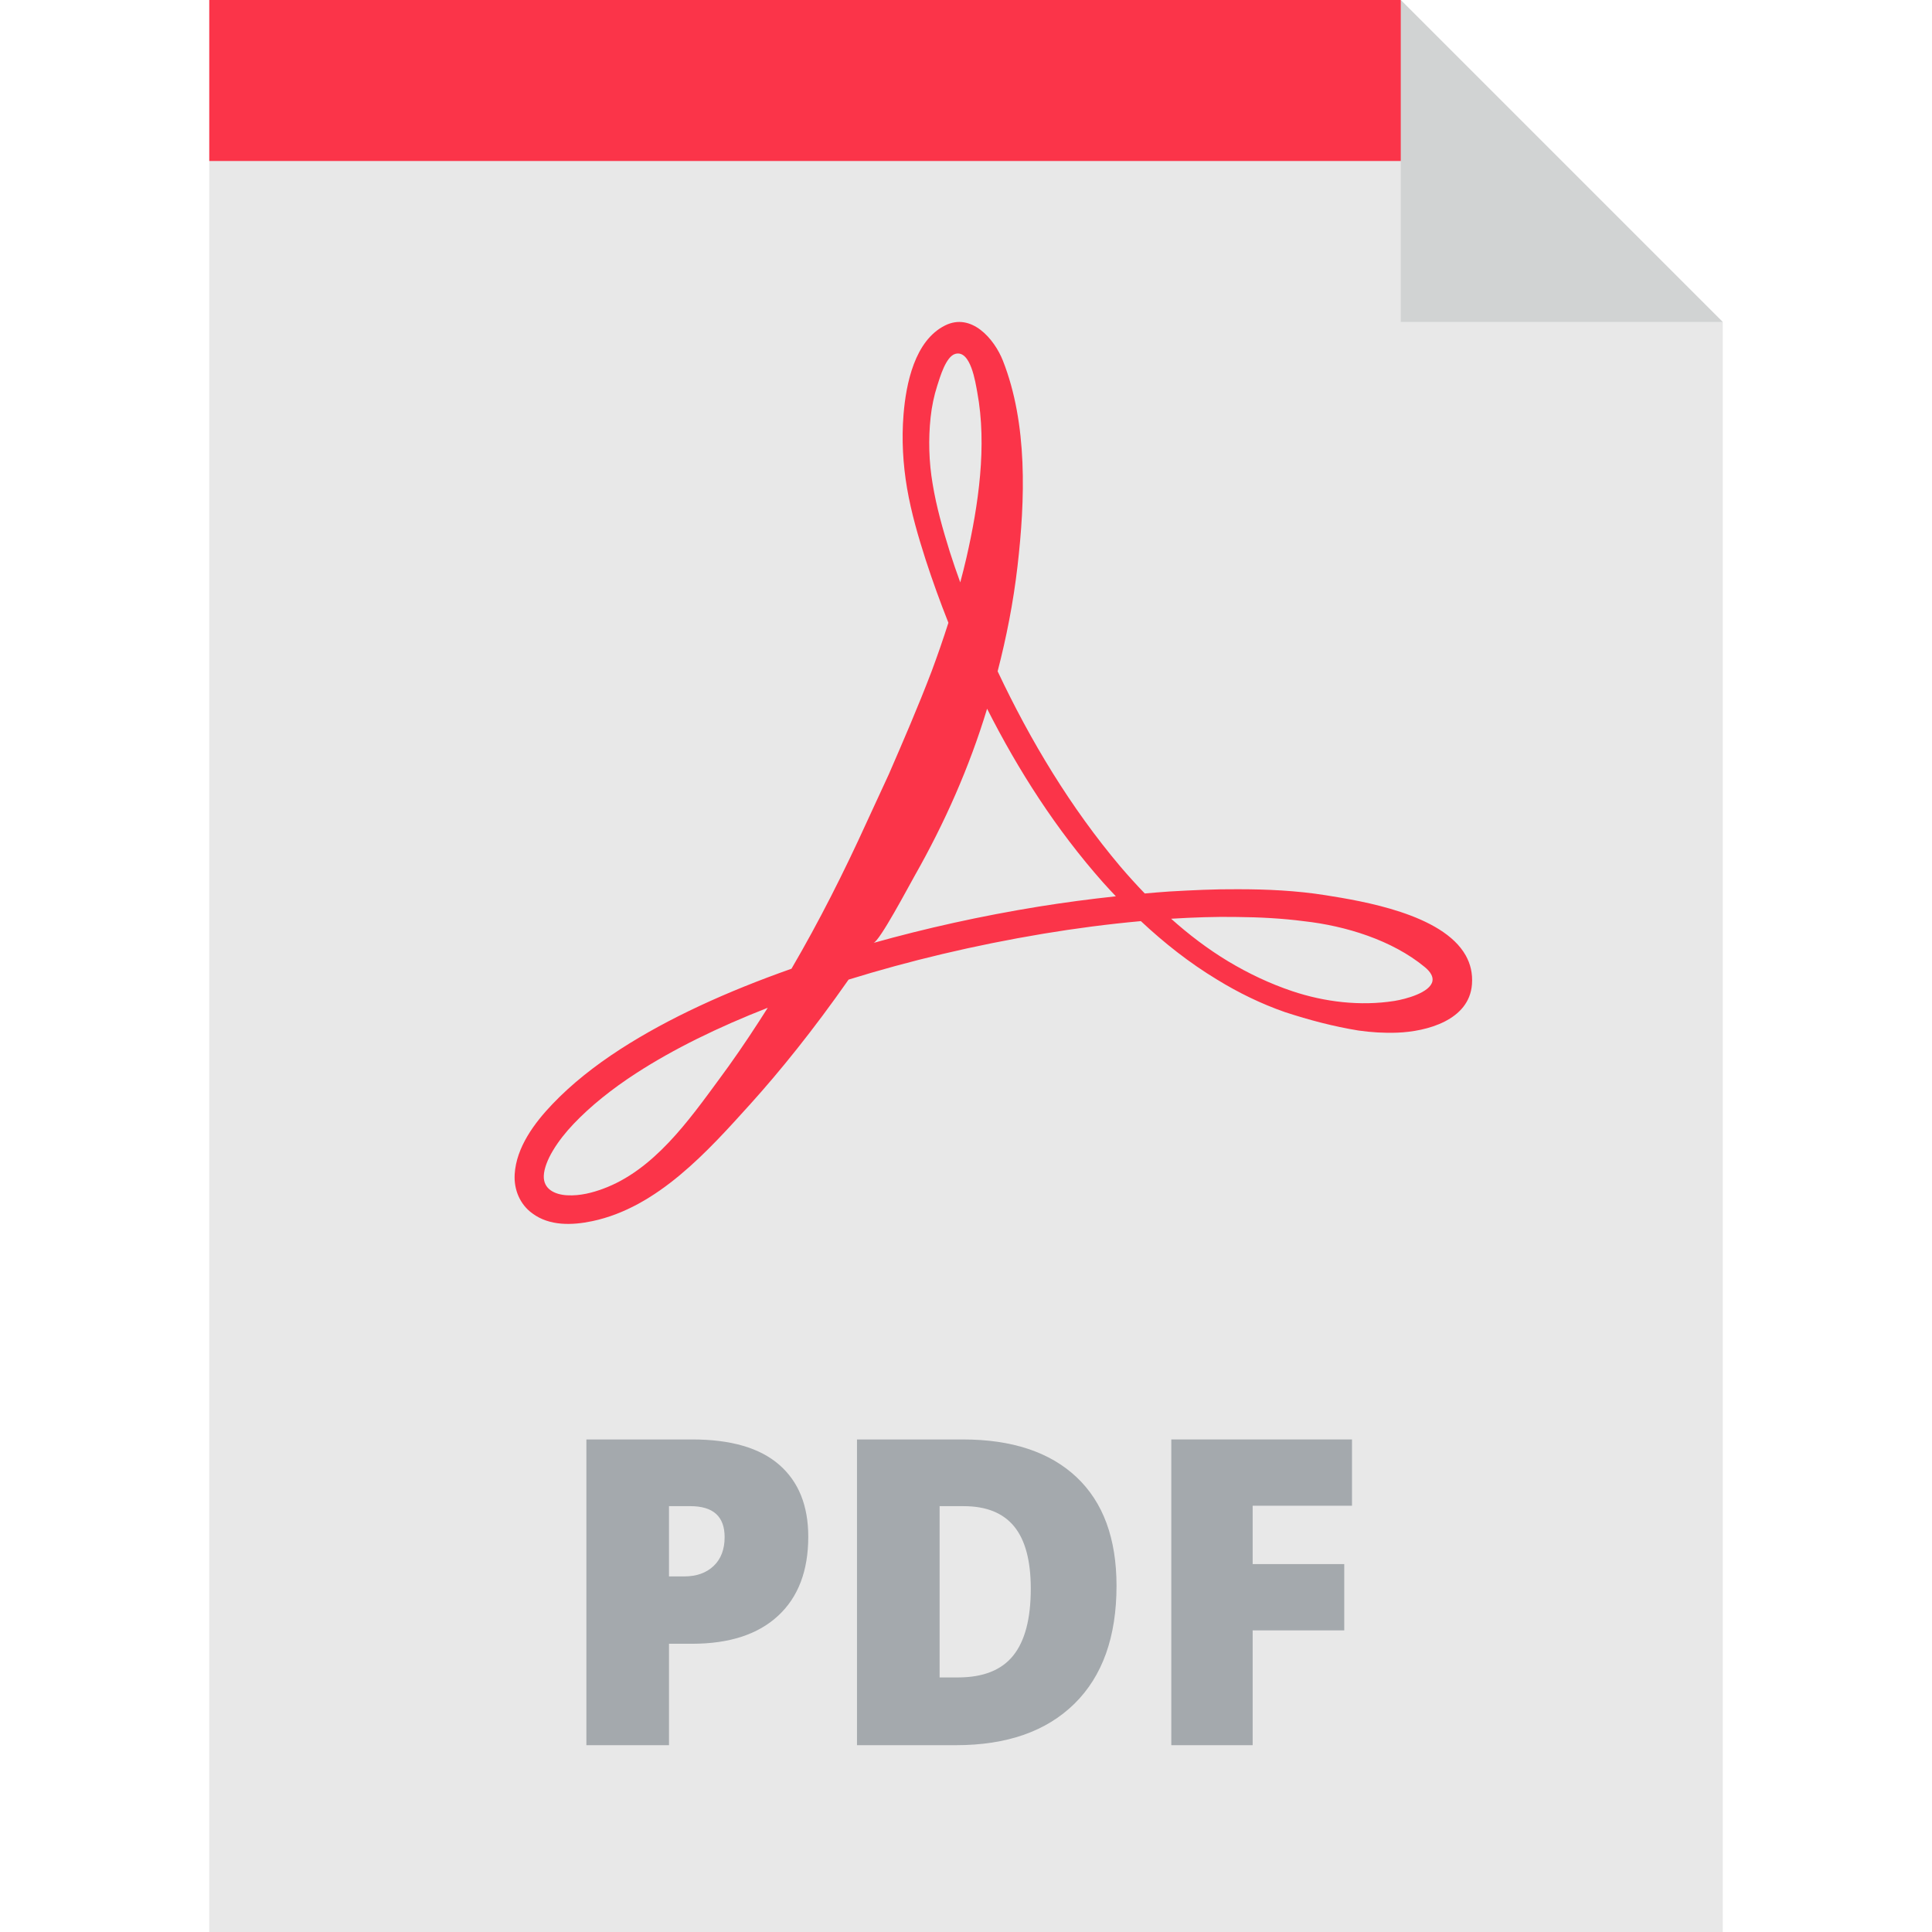
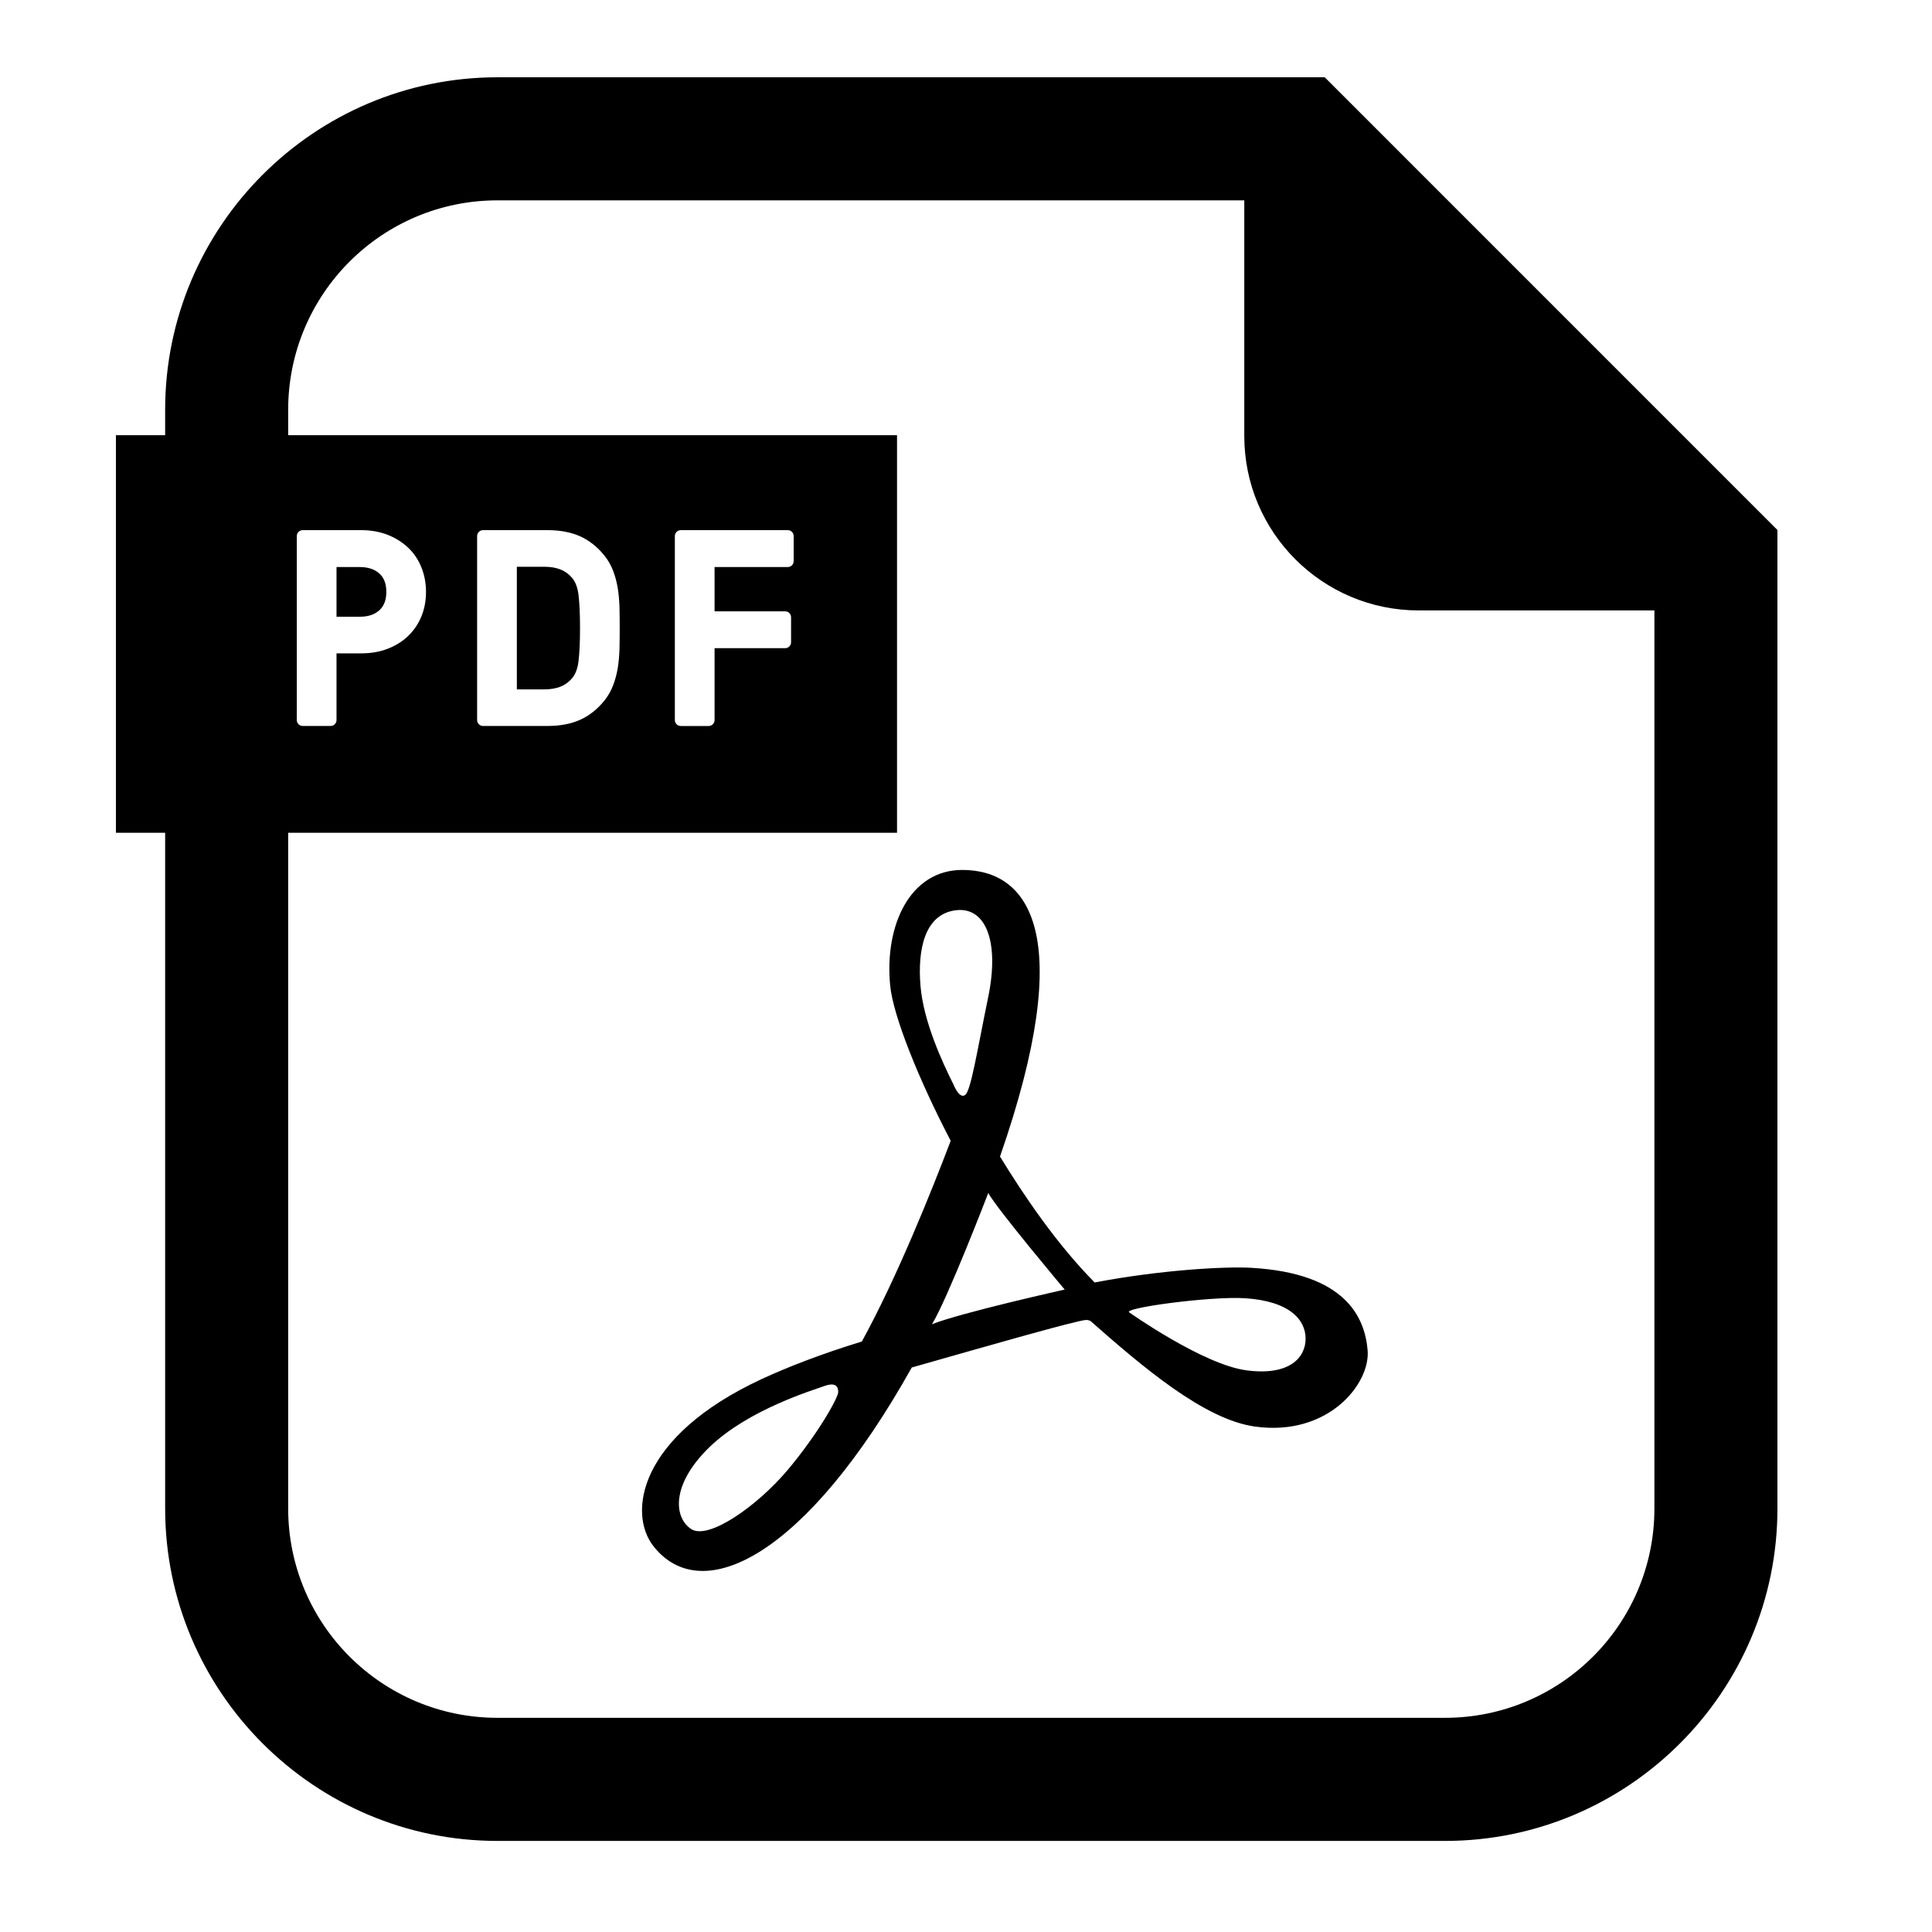
- <svg xmlns="http://www.w3.org/2000/svg" height="800px" width="800px" version="1.1" id="Layer_1" viewBox="0 0 303.188 303.188" xml:space="preserve">
-   <g>
-     <polygon style="fill:#E8E8E8;" points="219.821,0 32.842,0 32.842,303.188 270.346,303.188 270.346,50.525  " />
-     <path style="fill:#FB3449;" d="M230.013,149.935c-3.643-6.493-16.231-8.533-22.006-9.451c-4.552-0.724-9.199-0.94-13.803-0.936   c-3.615-0.024-7.177,0.154-10.693,0.354c-1.296,0.087-2.579,0.199-3.861,0.31c-1.314-1.36-2.584-2.765-3.813-4.202   c-7.82-9.257-14.134-19.755-19.279-30.664c1.366-5.271,2.459-10.772,3.119-16.485c1.205-10.427,1.619-22.31-2.288-32.251   c-1.349-3.431-4.946-7.608-9.096-5.528c-4.771,2.392-6.113,9.169-6.502,13.973c-0.313,3.883-0.094,7.776,0.558,11.594   c0.664,3.844,1.733,7.494,2.897,11.139c1.086,3.342,2.283,6.658,3.588,9.943c-0.828,2.586-1.707,5.127-2.63,7.603   c-2.152,5.643-4.479,11.004-6.717,16.161c-1.18,2.557-2.335,5.06-3.465,7.507c-3.576,7.855-7.458,15.566-11.815,23.02   c-10.163,3.585-19.283,7.741-26.857,12.625c-4.063,2.625-7.652,5.476-10.641,8.603c-2.822,2.952-5.69,6.783-5.941,11.024   c-0.141,2.394,0.807,4.717,2.768,6.137c2.697,2.015,6.271,1.881,9.4,1.225c10.25-2.15,18.121-10.961,24.824-18.387   c4.617-5.115,9.872-11.61,15.369-19.465c0.012-0.018,0.024-0.036,0.037-0.054c9.428-2.923,19.689-5.391,30.579-7.205   c4.975-0.825,10.082-1.5,15.291-1.974c3.663,3.431,7.621,6.555,11.939,9.164c3.363,2.069,6.94,3.816,10.684,5.119   c3.786,1.237,7.595,2.247,11.528,2.886c1.986,0.284,4.017,0.413,6.092,0.335c4.631-0.175,11.278-1.951,11.714-7.57   C231.127,152.765,230.756,151.257,230.013,149.935z M119.144,160.245c-2.169,3.36-4.261,6.382-6.232,9.041   c-4.827,6.568-10.34,14.369-18.322,17.286c-1.516,0.554-3.512,1.126-5.616,1.002c-1.874-0.11-3.722-0.937-3.637-3.065   c0.042-1.114,0.587-2.535,1.423-3.931c0.915-1.531,2.048-2.935,3.275-4.226c2.629-2.762,5.953-5.439,9.777-7.918   c5.865-3.805,12.867-7.23,20.672-10.286C120.035,158.858,119.587,159.564,119.144,160.245z M146.366,75.985   c-0.602-3.514-0.693-7.077-0.323-10.503c0.184-1.713,0.533-3.385,1.038-4.952c0.428-1.33,1.352-4.576,2.826-4.993   c2.43-0.688,3.177,4.529,3.452,6.005c1.566,8.396,0.186,17.733-1.693,25.969c-0.299,1.31-0.632,2.599-0.973,3.883   c-0.582-1.601-1.137-3.207-1.648-4.821C147.945,83.048,146.939,79.482,146.366,75.985z M163.049,142.265   c-9.13,1.48-17.815,3.419-25.979,5.708c0.983-0.275,5.475-8.788,6.477-10.555c4.721-8.315,8.583-17.042,11.358-26.197   c4.9,9.691,10.847,18.962,18.153,27.214c0.673,0.749,1.357,1.489,2.053,2.22C171.017,141.096,166.988,141.633,163.049,142.265z    M224.793,153.959c-0.334,1.805-4.189,2.837-5.988,3.121c-5.316,0.836-10.94,0.167-16.028-1.542   c-3.491-1.172-6.858-2.768-10.057-4.688c-3.18-1.921-6.155-4.181-8.936-6.673c3.429-0.206,6.9-0.341,10.388-0.275   c3.488,0.035,7.003,0.211,10.475,0.664c6.511,0.726,13.807,2.961,18.932,7.186C224.588,152.585,224.91,153.321,224.793,153.959z" />
-     <polygon style="fill:#FB3449;" points="227.64,25.263 32.842,25.263 32.842,0 219.821,0  " />
-     <g>
-       <path style="fill:#A4A9AD;" d="M126.841,241.152c0,5.361-1.58,9.501-4.742,12.421c-3.162,2.921-7.652,4.381-13.472,4.381h-3.643    v15.917H92.022v-47.979h16.606c6.06,0,10.611,1.324,13.652,3.971C125.321,232.51,126.841,236.273,126.841,241.152z     M104.985,247.387h2.363c1.947,0,3.495-0.546,4.644-1.641c1.149-1.094,1.723-2.604,1.723-4.529c0-3.238-1.794-4.857-5.382-4.857    h-3.348C104.985,236.36,104.985,247.387,104.985,247.387z" />
-       <path style="fill:#A4A9AD;" d="M175.215,248.864c0,8.007-2.205,14.177-6.613,18.509s-10.606,6.498-18.591,6.498h-15.523v-47.979    h16.606c7.701,0,13.646,1.969,17.836,5.907C173.119,235.737,175.215,241.426,175.215,248.864z M161.76,249.324    c0-4.398-0.87-7.657-2.609-9.78c-1.739-2.122-4.381-3.183-7.926-3.183h-3.773v26.877h2.888c3.939,0,6.826-1.143,8.664-3.43    C160.841,257.523,161.76,254.028,161.76,249.324z" />
-       <path style="fill:#A4A9AD;" d="M196.579,273.871h-12.766v-47.979h28.355v10.403h-15.589v9.156h14.374v10.403h-14.374    L196.579,273.871L196.579,273.871z" />
-     </g>
-     <polygon style="fill:#D1D3D3;" points="219.821,50.525 270.346,50.525 219.821,0  " />
-   </g>
+ <svg xmlns="http://www.w3.org/2000/svg" width="50" height="50" viewBox="0 0 50 50" fill="none">
+   <path d="M32.403 32.812C31.702 32.769 30.017 32.869 28.329 33.19C27.353 32.202 26.508 30.958 25.88 29.931C27.89 24.155 26.617 22.514 24.904 22.514C23.559 22.514 22.887 23.933 23.037 25.501C23.112 26.29 23.781 27.949 24.604 29.524C24.099 30.852 23.198 33.096 22.304 34.719C21.257 35.037 20.359 35.391 19.714 35.689C16.504 37.181 16.246 39.174 16.914 40.019C18.182 41.623 20.885 40.239 23.596 35.391C25.453 34.863 27.895 34.16 28.115 34.16C28.14 34.16 28.175 34.168 28.215 34.181C29.569 35.374 31.167 36.74 32.483 36.92C34.386 37.181 35.469 35.801 35.394 34.943C35.32 34.084 34.818 32.956 32.403 32.812ZM20.386 38.041C19.601 38.973 18.332 39.868 17.885 39.57C17.436 39.272 17.362 38.414 18.37 37.443C19.378 36.473 21.065 35.97 21.319 35.876C21.618 35.764 21.693 35.876 21.693 36.025C21.693 36.174 21.17 37.107 20.386 38.041ZM23.821 25.5C23.746 24.567 23.932 23.671 24.717 23.56C25.5 23.447 25.874 24.343 25.576 25.798C25.277 27.255 25.127 28.224 24.978 28.338C24.828 28.449 24.68 28.075 24.68 28.075C24.381 27.477 23.896 26.433 23.821 25.5ZM24.12 34.271C24.53 33.598 25.576 30.875 25.576 30.875C25.8 31.286 27.554 33.374 27.554 33.374C27.554 33.374 24.866 33.973 24.12 34.271ZM32.257 35.464C31.137 35.316 29.234 33.971 29.234 33.971C28.973 33.859 31.32 33.541 32.221 33.598C33.379 33.673 33.789 34.159 33.789 34.644C33.789 35.129 33.379 35.613 32.257 35.464Z" fill="black" />
+   <path d="M45.067 12.784L35.217 2.933L34.284 2H32.964H12.876C8.132 2 4.274 5.86 4.274 10.604V11.262H3V21.552H4.274V39.039C4.274 43.783 8.133 47.643 12.876 47.643H37.397C42.141 47.643 46 43.783 46 39.039V15.037V13.717L45.067 12.784ZM37.397 44.457H12.876C9.883 44.457 7.458 42.032 7.458 39.039V21.552H23.215V11.262H7.458V10.604C7.458 7.611 9.883 5.185 12.876 5.185H32.202V11.284C32.202 13.777 34.224 15.798 36.717 15.798H42.816V39.039C42.816 42.032 40.39 44.457 37.397 44.457ZM7.681 18.636V13.873C7.681 13.789 7.75 13.72 7.834 13.72H9.347C9.597 13.72 9.827 13.761 10.032 13.841C10.235 13.921 10.414 14.033 10.563 14.174C10.713 14.316 10.829 14.489 10.907 14.687C10.985 14.881 11.025 15.094 11.025 15.318C11.025 15.546 10.985 15.76 10.906 15.952C10.828 16.144 10.712 16.314 10.564 16.458C10.415 16.601 10.236 16.713 10.031 16.791C9.827 16.87 9.597 16.909 9.347 16.909H8.709V18.636C8.709 18.72 8.64 18.788 8.556 18.788H7.834C7.75 18.788 7.681 18.72 7.681 18.636ZM12.348 18.636V13.873C12.348 13.789 12.417 13.72 12.501 13.72H14.174C14.492 13.72 14.771 13.773 15.008 13.877C15.246 13.983 15.46 14.152 15.643 14.379C15.738 14.498 15.813 14.63 15.867 14.771C15.92 14.909 15.96 15.058 15.986 15.213C16.012 15.366 16.026 15.531 16.032 15.709C16.036 15.879 16.038 16.061 16.038 16.255C16.038 16.447 16.036 16.63 16.032 16.799C16.026 16.977 16.012 17.143 15.986 17.297C15.96 17.451 15.92 17.6 15.867 17.737C15.812 17.88 15.737 18.012 15.644 18.129C15.459 18.357 15.246 18.526 15.007 18.631C14.774 18.735 14.493 18.788 14.174 18.788H12.501C12.417 18.788 12.348 18.72 12.348 18.636ZM20.32 15.821C20.404 15.821 20.473 15.889 20.473 15.973V16.622C20.473 16.707 20.404 16.775 20.32 16.775H18.493V18.636C18.493 18.72 18.424 18.789 18.34 18.789H17.618C17.534 18.789 17.465 18.72 17.465 18.636V13.873C17.465 13.789 17.534 13.72 17.618 13.72H20.388C20.472 13.72 20.54 13.789 20.54 13.873V14.522C20.54 14.606 20.472 14.675 20.388 14.675H18.493V15.821L20.32 15.821Z" fill="black" />
+   <path d="M9.818 15.793C9.939 15.684 9.998 15.528 9.998 15.318C9.998 15.108 9.939 14.952 9.818 14.843C9.691 14.73 9.524 14.675 9.307 14.675H8.709V15.961H9.307C9.524 15.962 9.691 15.907 9.818 15.793Z" fill="black" />
+   <path d="M14.497 17.774C14.61 17.731 14.708 17.663 14.795 17.565C14.889 17.459 14.949 17.307 14.972 17.113C14.998 16.892 15.011 16.603 15.011 16.255C15.011 15.905 14.998 15.617 14.972 15.396C14.949 15.201 14.889 15.049 14.796 14.944C14.709 14.846 14.608 14.776 14.498 14.735C14.38 14.69 14.244 14.668 14.093 14.668H13.376V17.841H14.093C14.243 17.841 14.38 17.818 14.497 17.774Z" fill="black" />
</svg>
